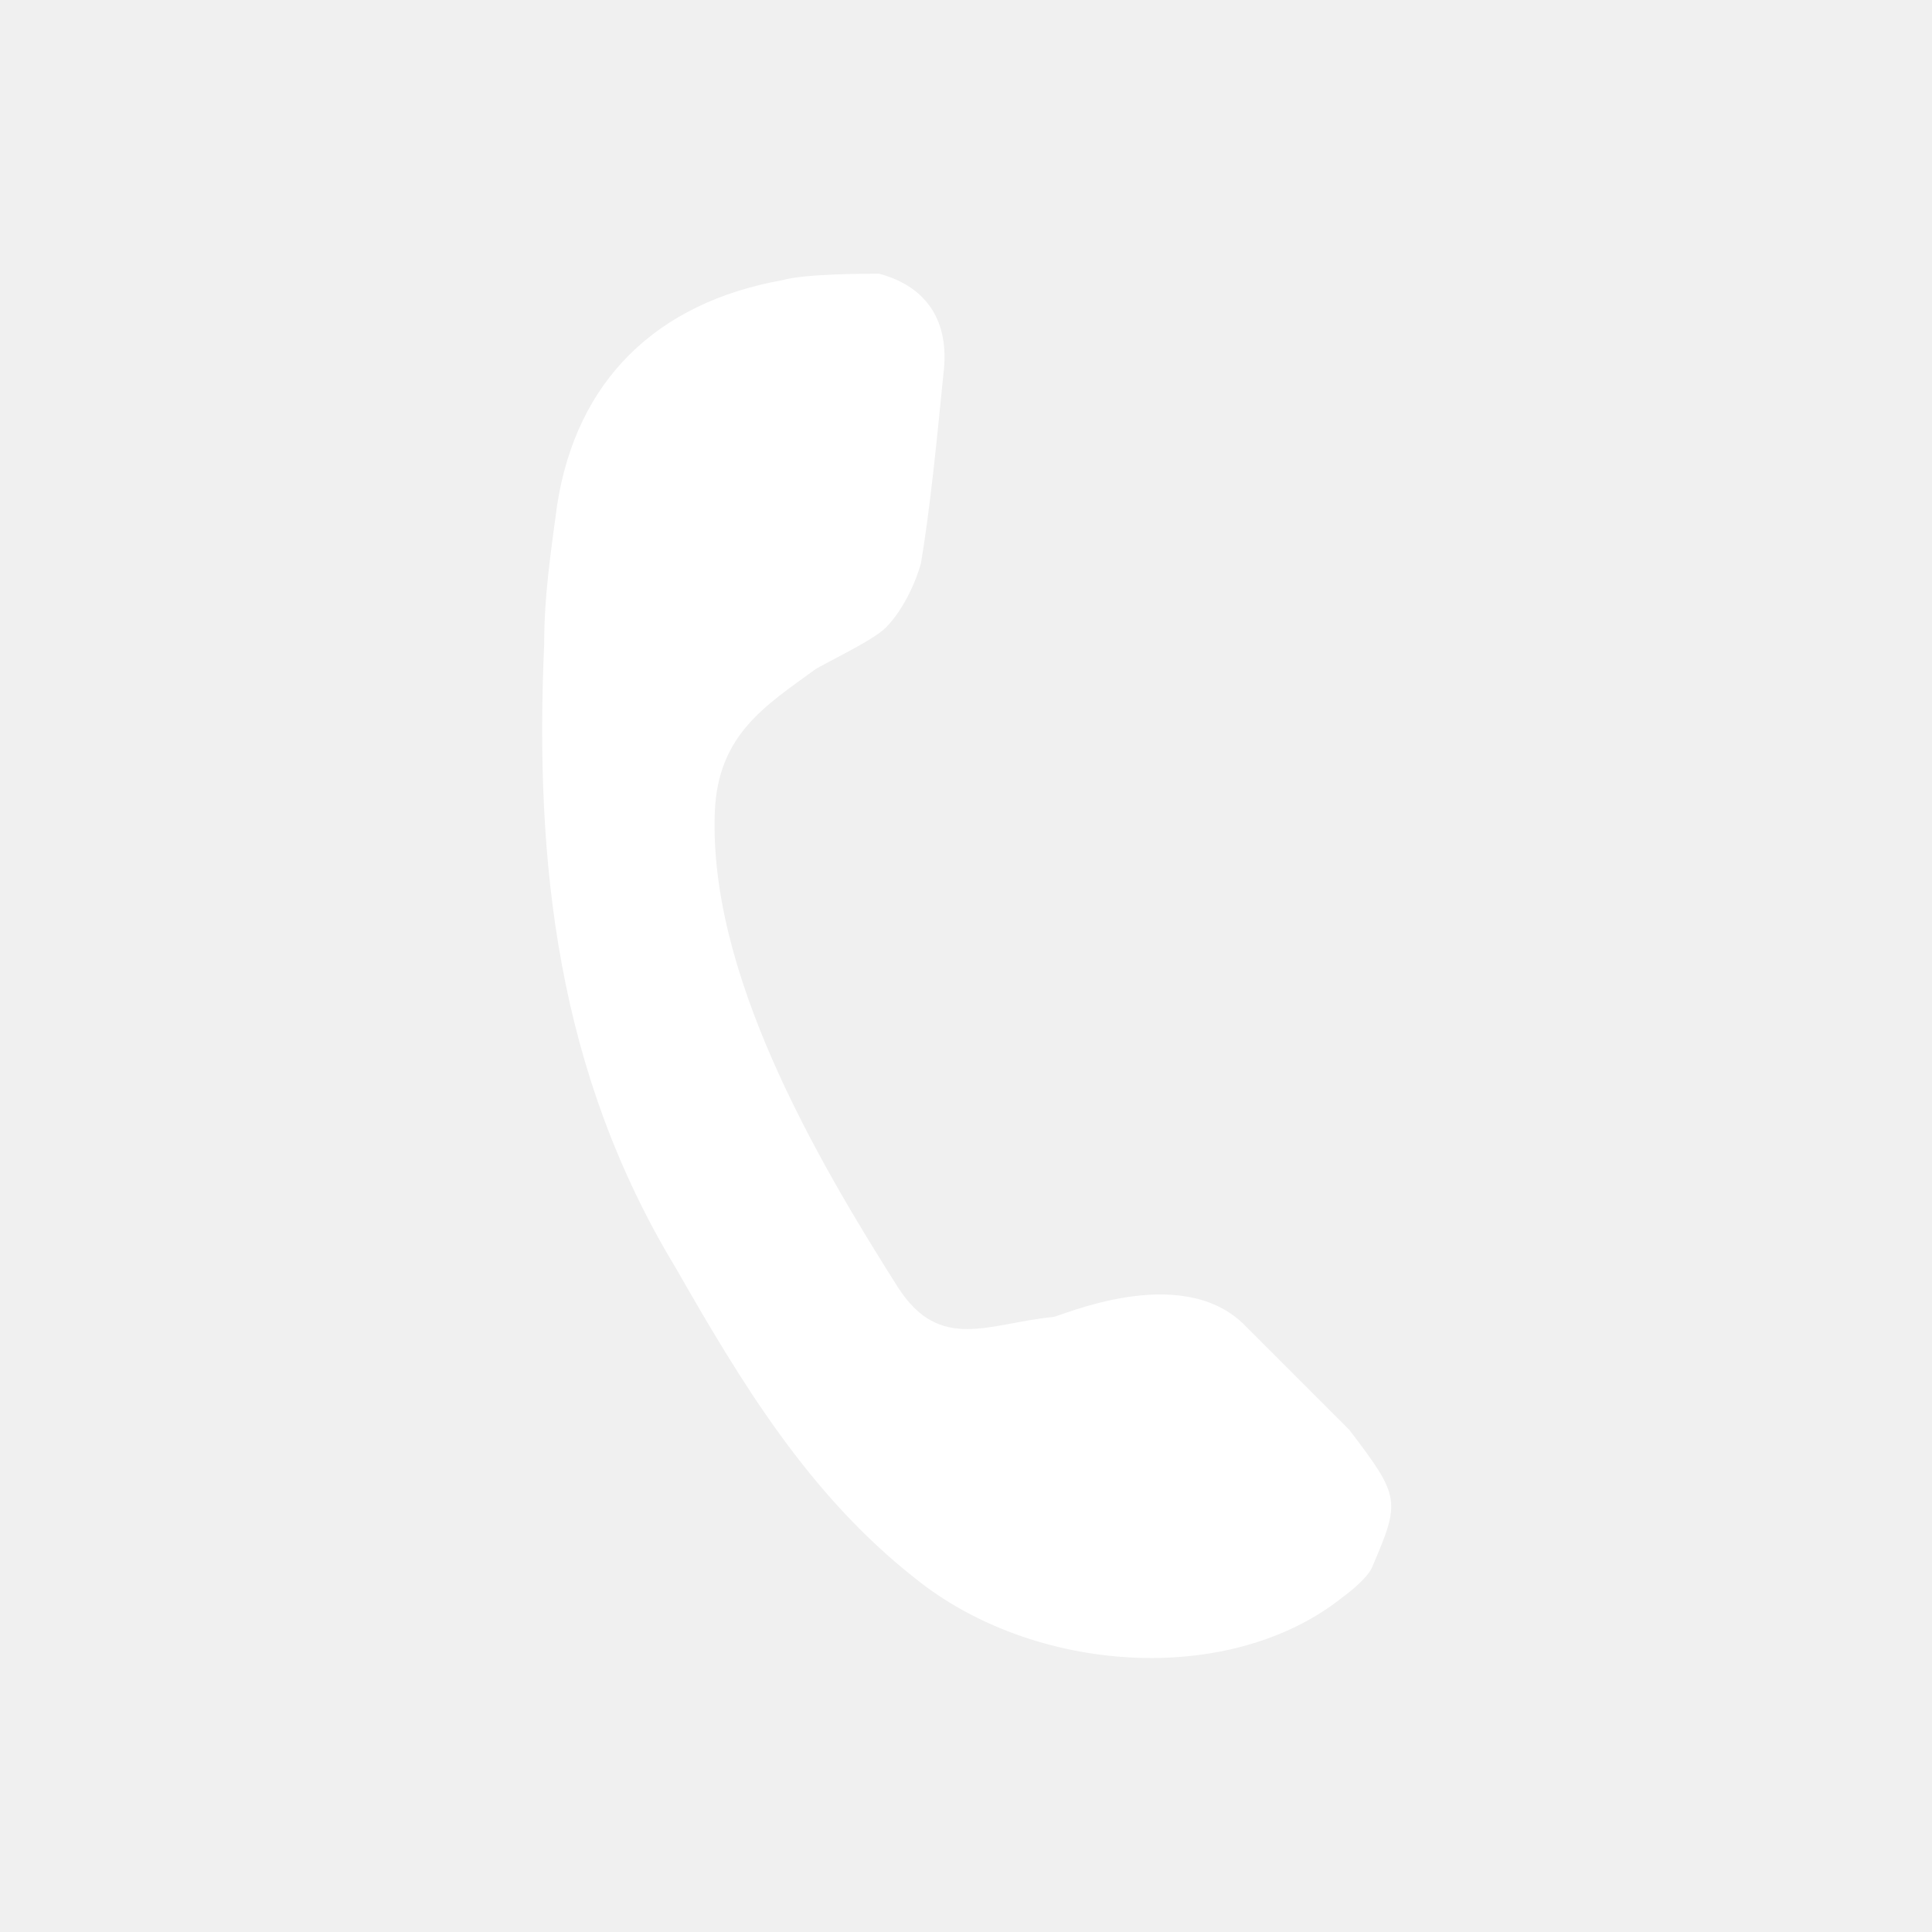
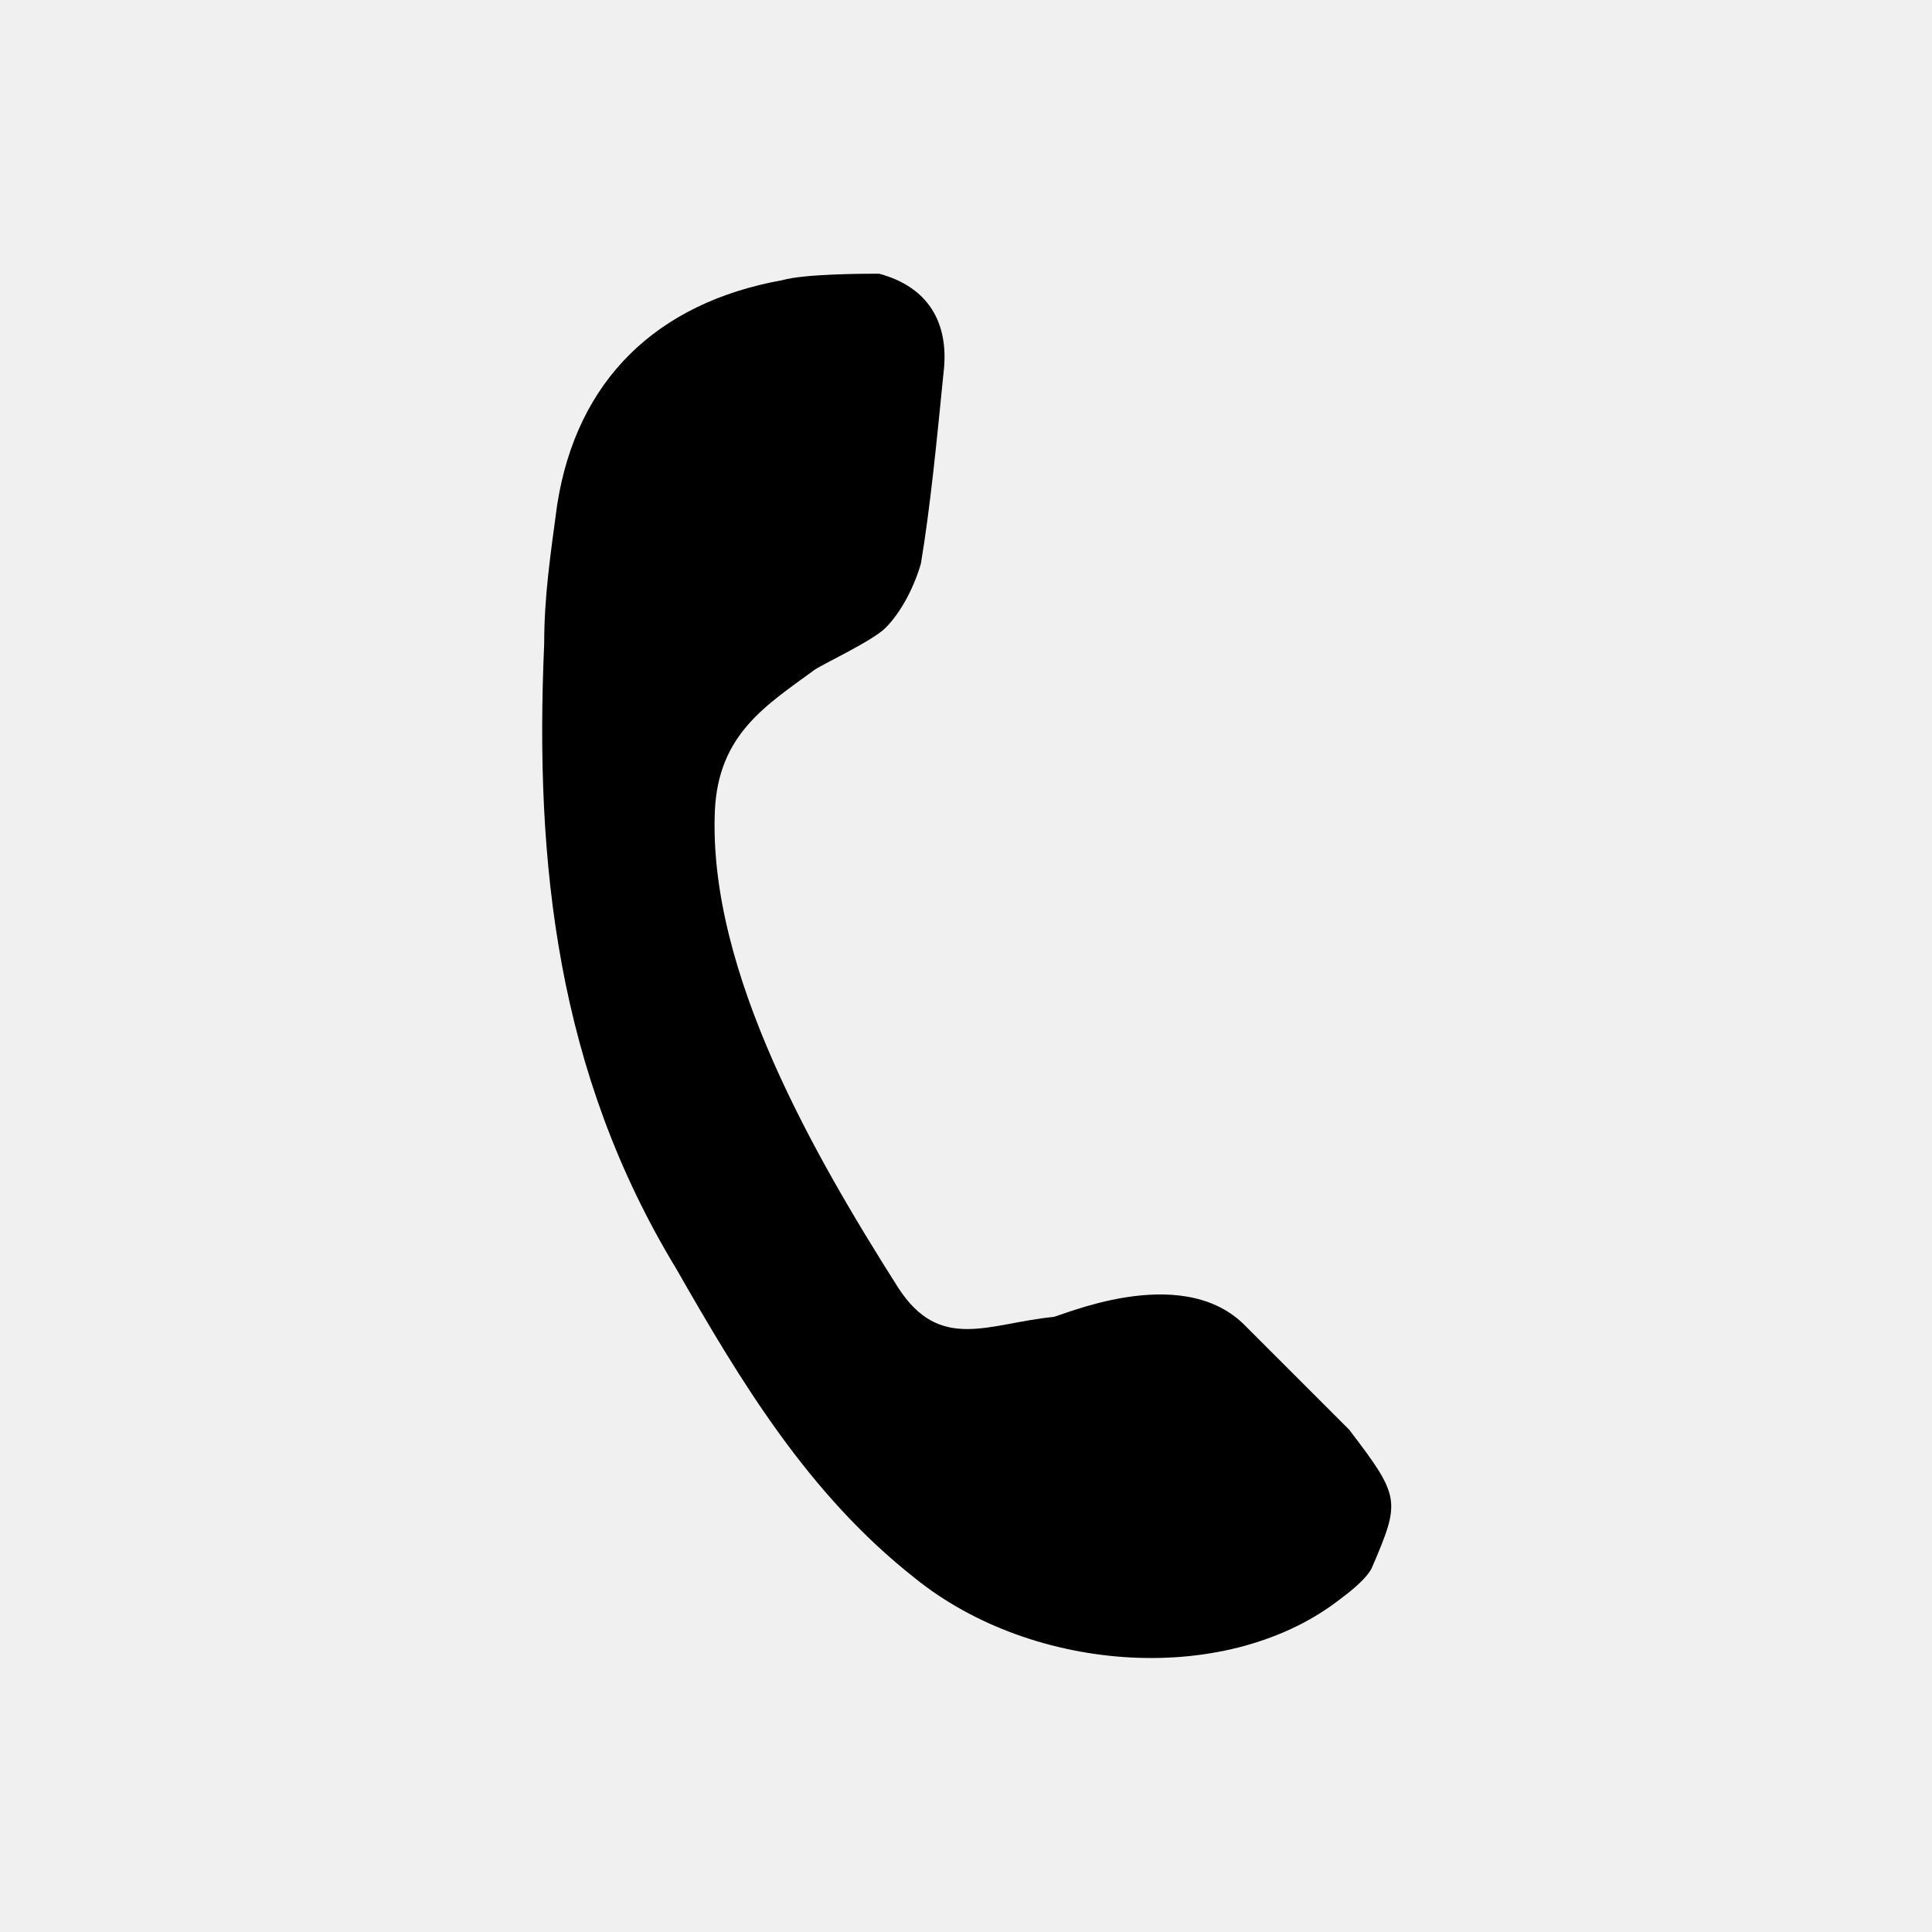
<svg xmlns="http://www.w3.org/2000/svg" version="1.1" id="Ebene_1" x="0px" y="0px" viewBox="0 0 60 60" style="enable-background:new 0 0 60 60;" xml:space="preserve">
-   <style type="text/css">
- 	.st0{fill:#FFFFFF;}
- </style>
-   <path class="st0" d="M42.6,48.7c-0.2,0.4-0.9,0.9-0.9,0.9c-3.5,2.8-9.6,2.4-13.3-0.6c-3.3-2.6-5.4-6.1-7.4-9.6  c-3.7-6.1-4.4-12.6-4.1-19.4c0-1.5,0.2-2.8,0.4-4.3c0.6-3.9,3.1-6.3,7-7c0.7-0.2,2.6-0.2,3-0.2c0,0.2,0,0,0,0c1.5,0.4,2.2,1.5,2,3.1  c-0.2,2-0.4,4.1-0.7,5.9c-0.2,0.7-0.6,1.5-1.1,2c-0.4,0.4-1.9,1.1-2.2,1.3c-1.5,1.1-3,2-3.1,4.4c-0.2,5,3.1,10.7,5.7,14.8  c1.3,2,2.8,1.1,4.8,0.9c0.2,0,3.9-1.7,5.9,0.2c1.1,1.1,2.2,2.2,3.3,3.3C43.5,46.5,43.5,46.6,42.6,48.7z" />
+   <path fill="currentcolor" d="M42.6,48.7c-0.2,0.4-0.9,0.9-0.9,0.9c-3.5,2.8-9.6,2.4-13.3-0.6c-3.3-2.6-5.4-6.1-7.4-9.6  c-3.7-6.1-4.4-12.6-4.1-19.4c0-1.5,0.2-2.8,0.4-4.3c0.6-3.9,3.1-6.3,7-7c0.7-0.2,2.6-0.2,3-0.2c0,0.2,0,0,0,0c1.5,0.4,2.2,1.5,2,3.1  c-0.2,2-0.4,4.1-0.7,5.9c-0.2,0.7-0.6,1.5-1.1,2c-0.4,0.4-1.9,1.1-2.2,1.3c-1.5,1.1-3,2-3.1,4.4c-0.2,5,3.1,10.7,5.7,14.8  c1.3,2,2.8,1.1,4.8,0.9c0.2,0,3.9-1.7,5.9,0.2c1.1,1.1,2.2,2.2,3.3,3.3C43.5,46.5,43.5,46.6,42.6,48.7z" />
</svg>
